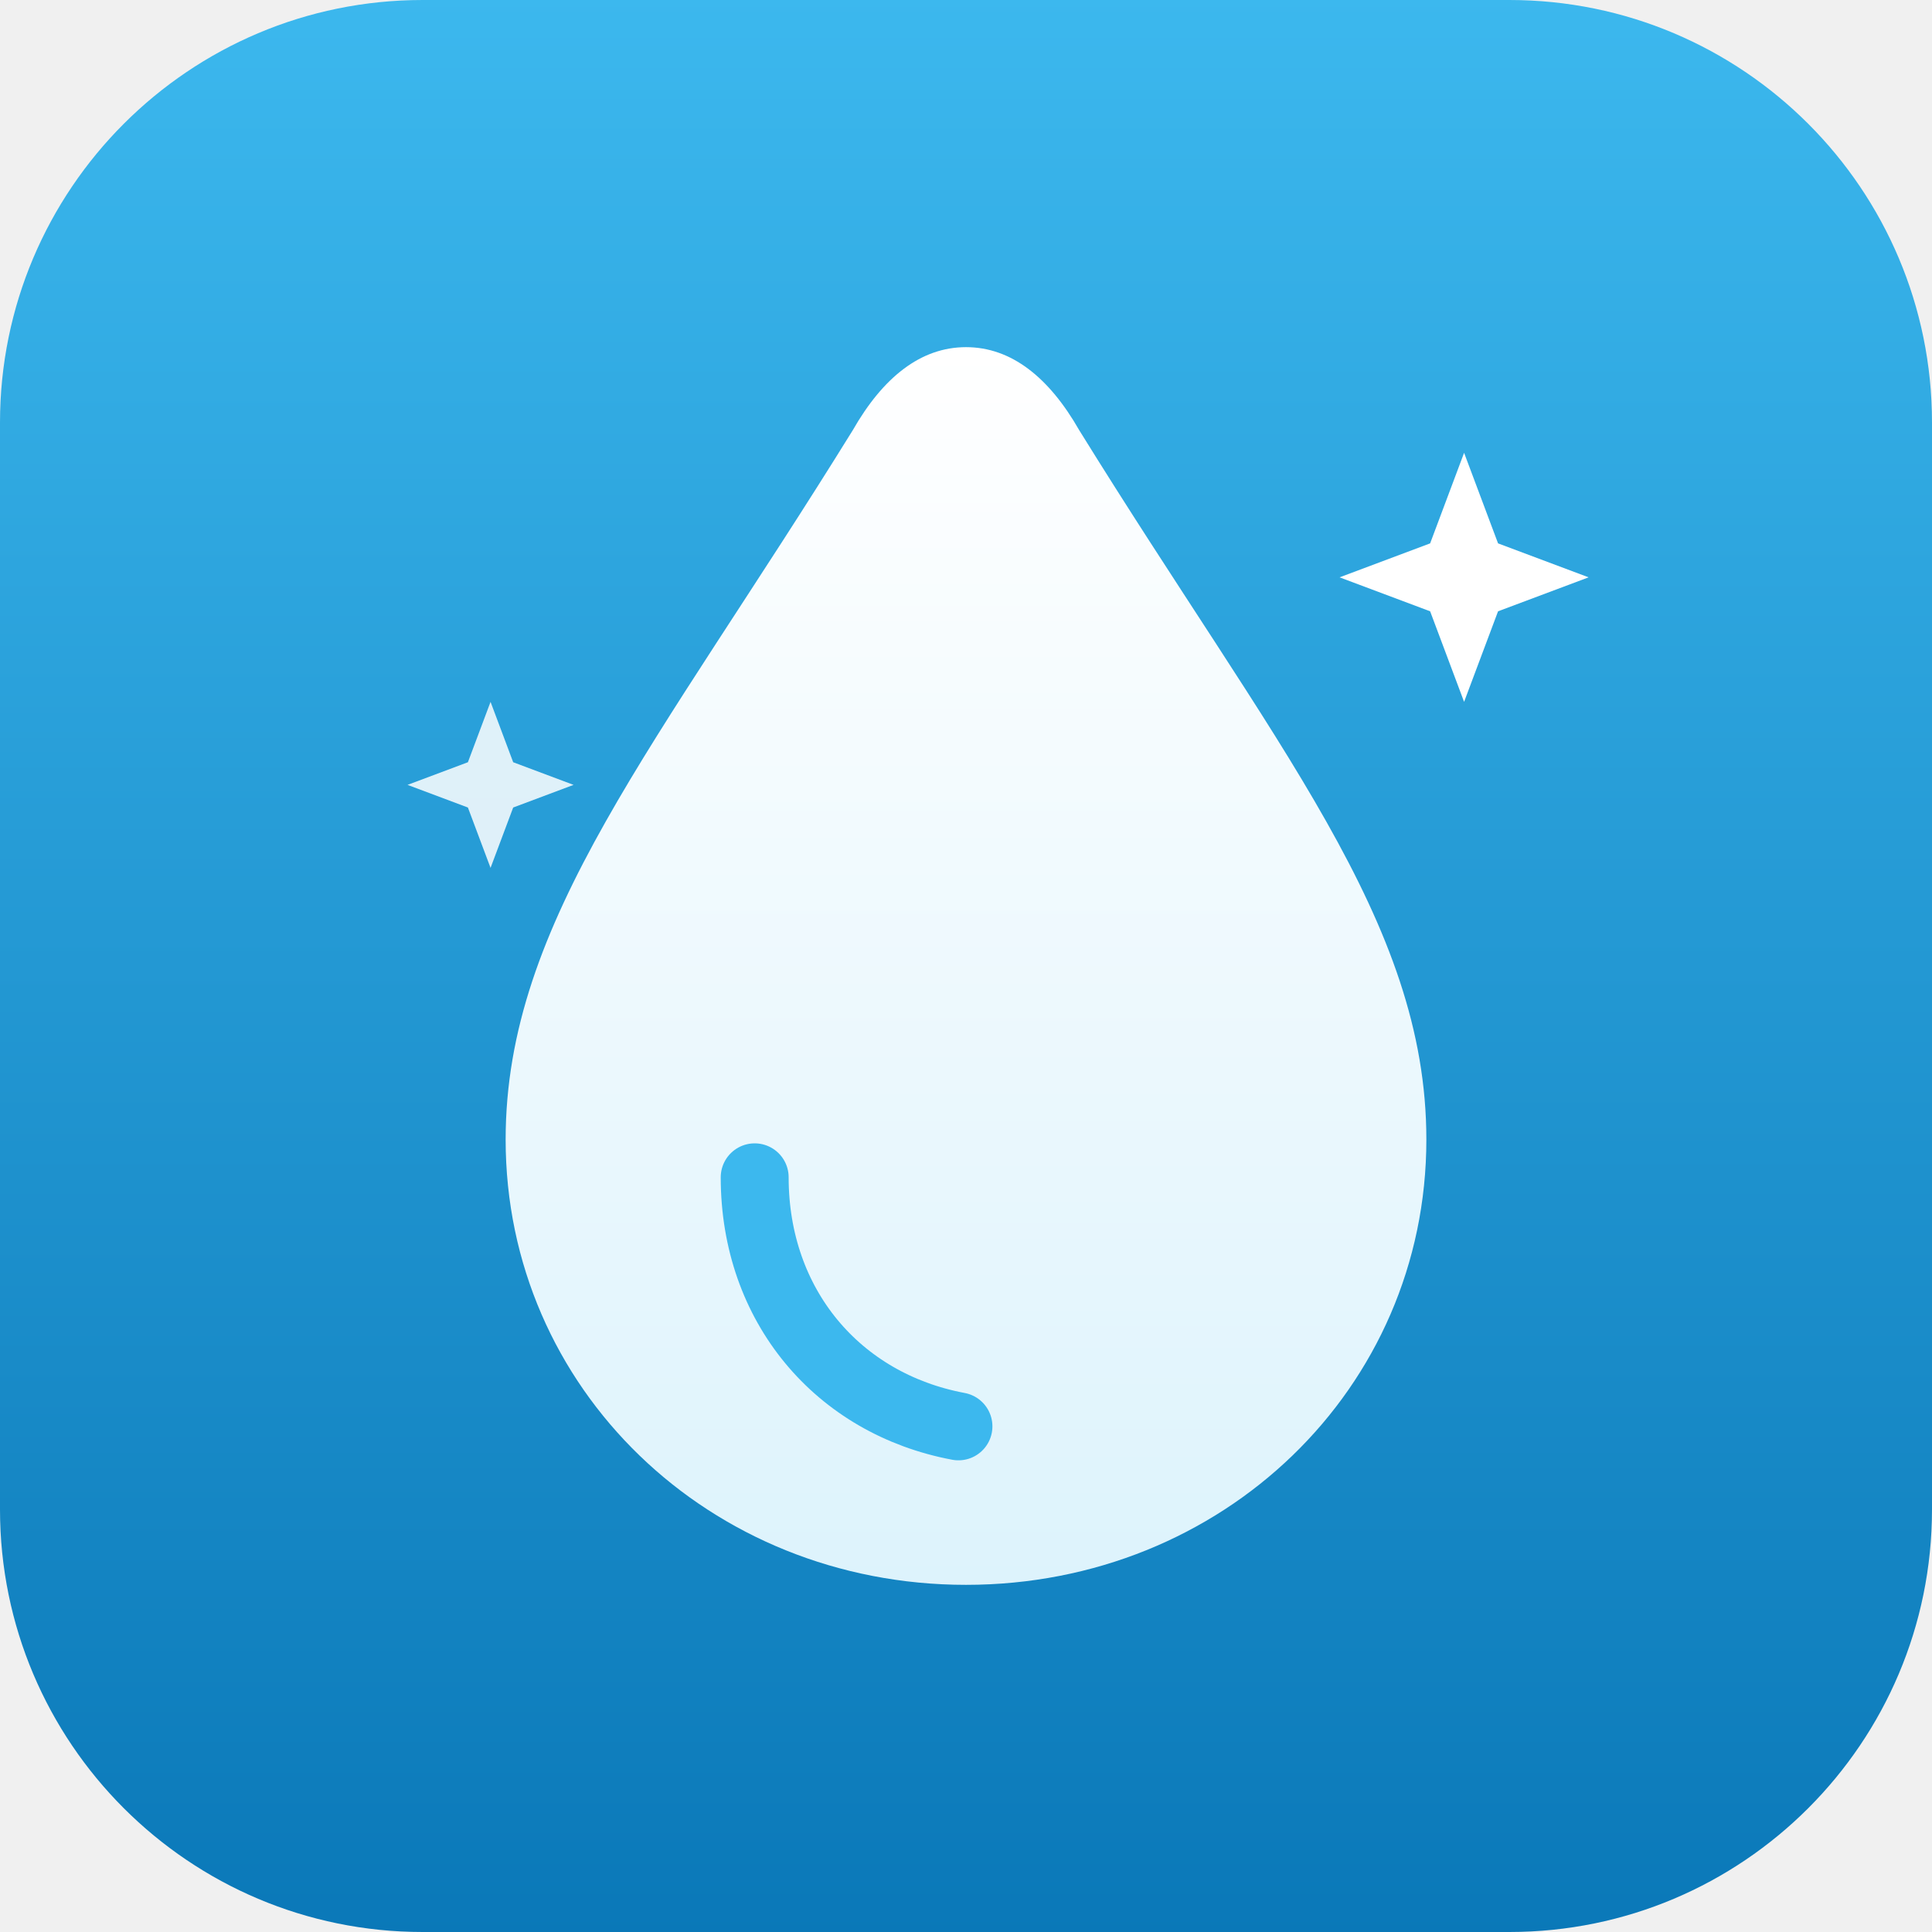
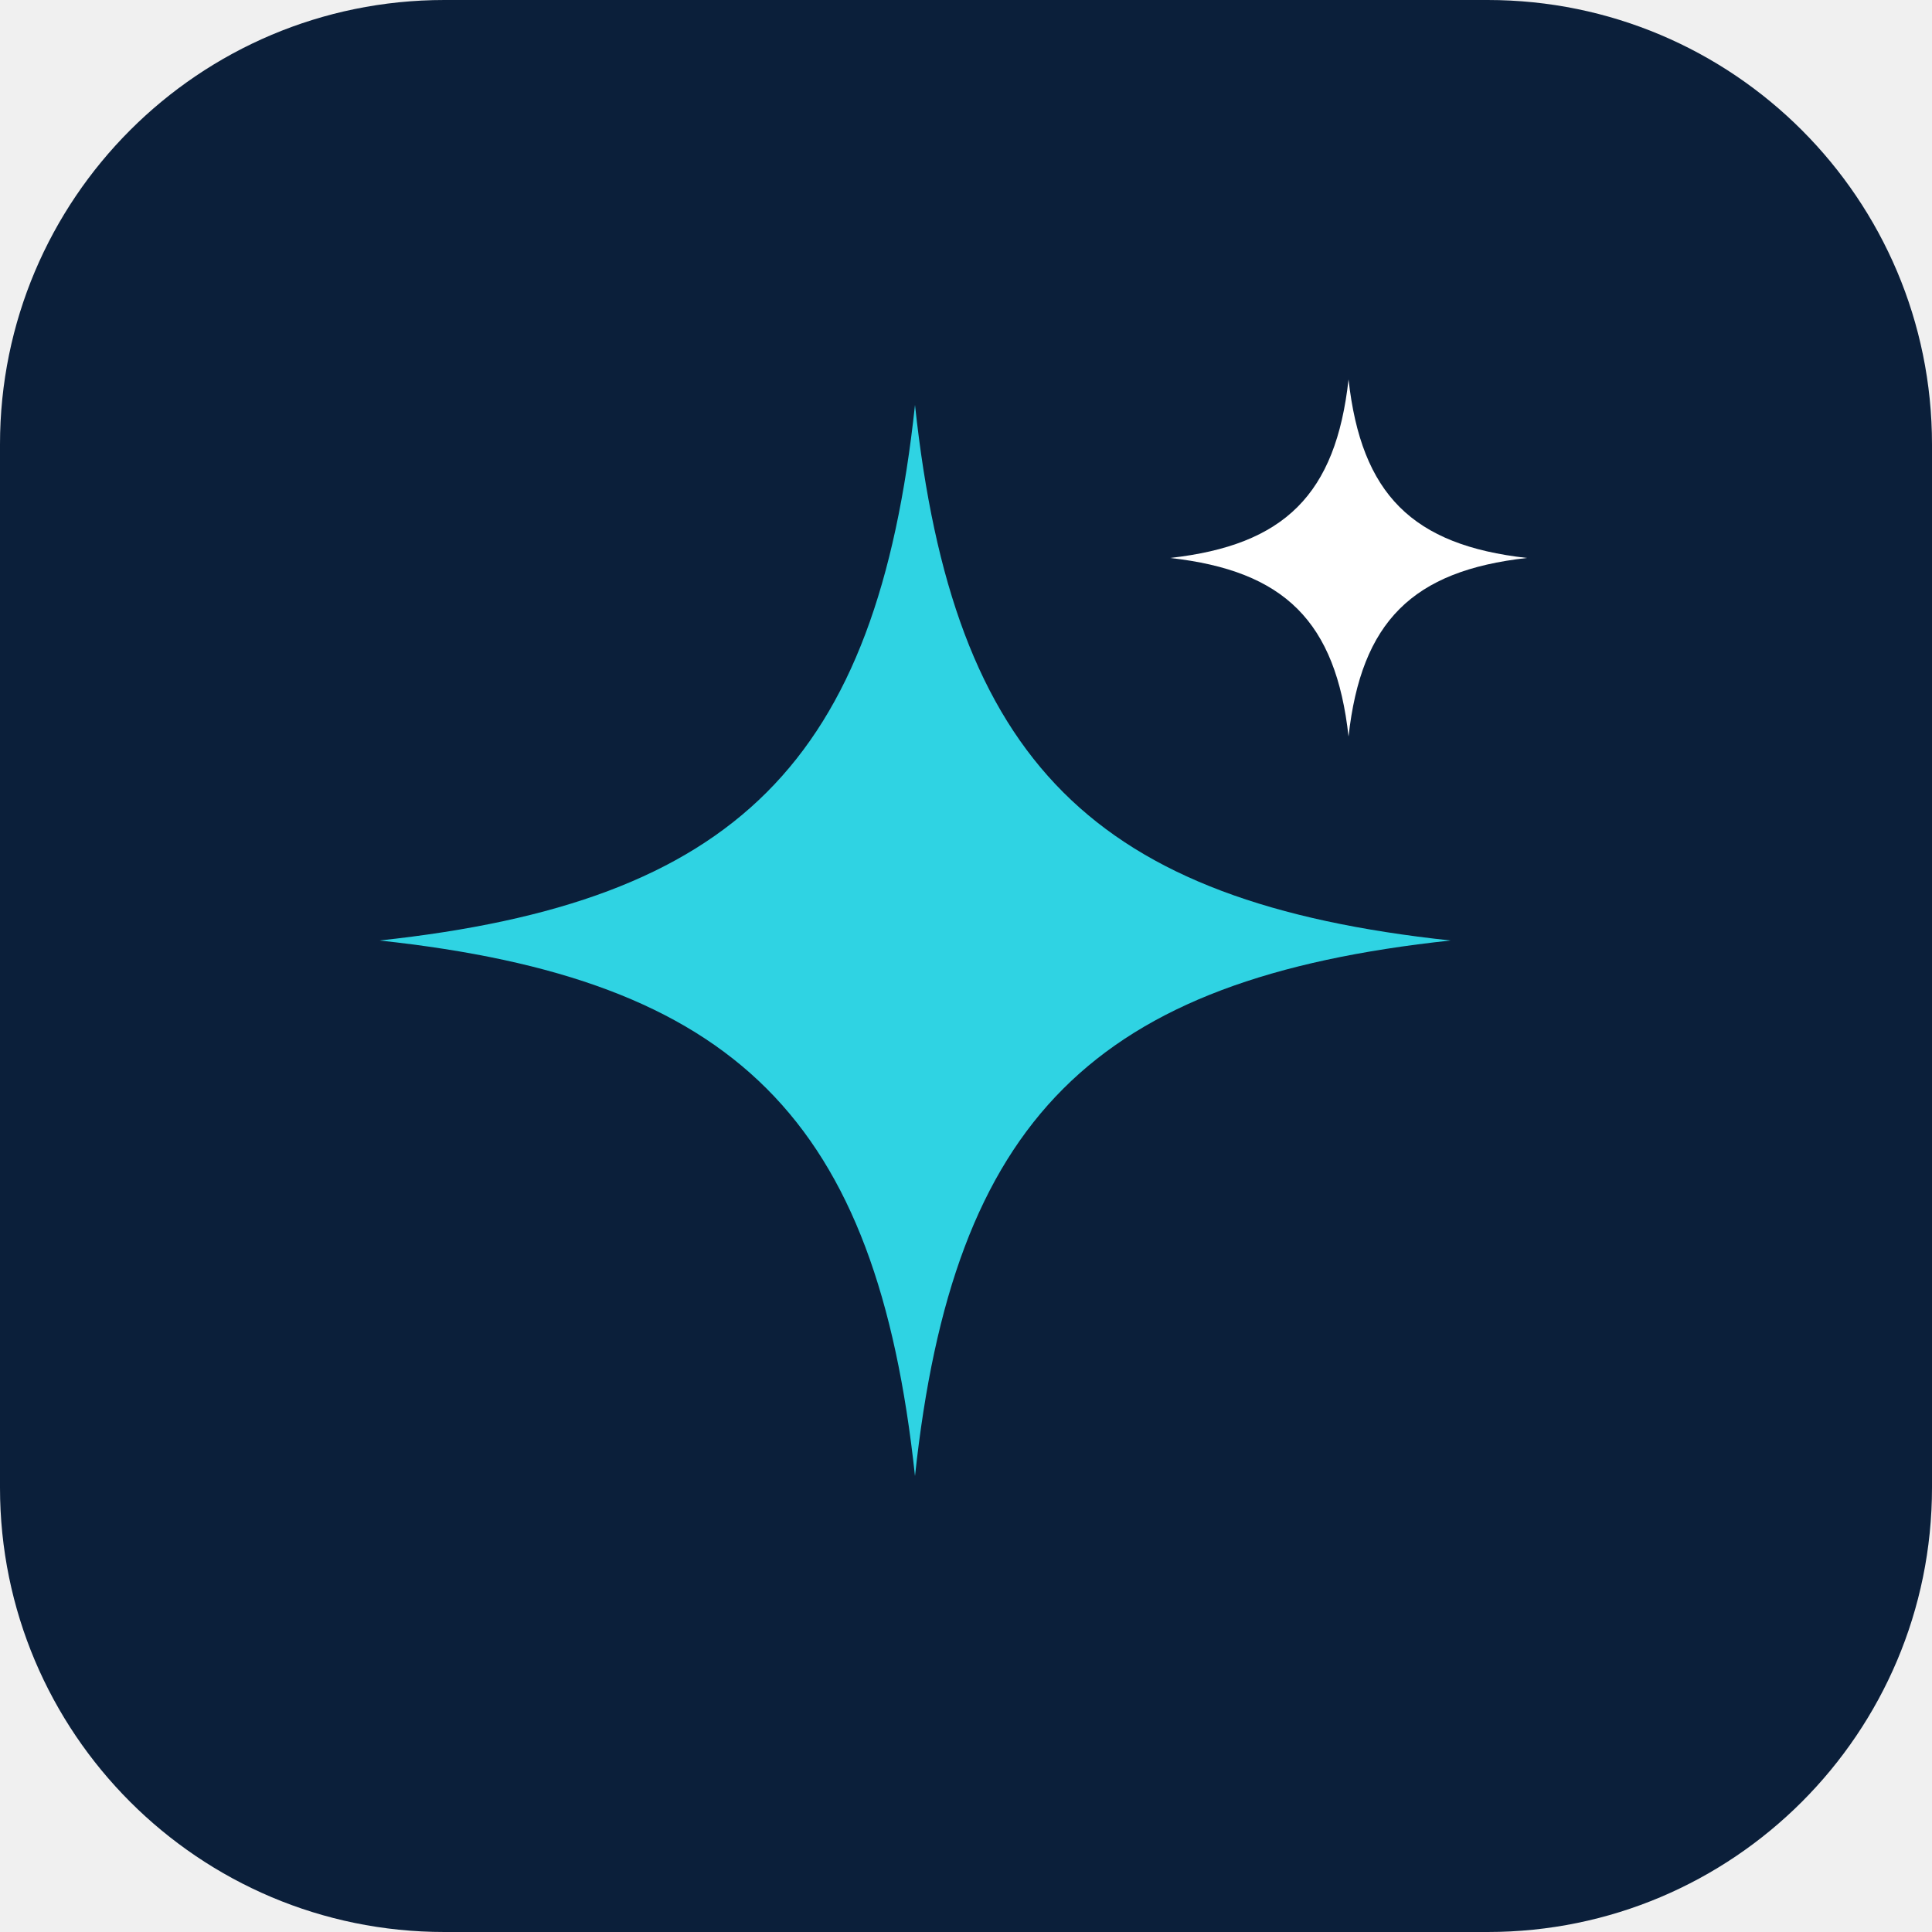
- <svg xmlns="http://www.w3.org/2000/svg" viewBox="0 0 512 512">
-   <defs>
-     <linearGradient id="bg" x1="0" y1="0" x2="0" y2="1">
-       <stop offset="0" stop-color="#3CB8EE" />
-       <stop offset="1" stop-color="#0A78B8" />
-     </linearGradient>
-     <linearGradient id="drop" x1="0" y1="0" x2="0" y2="1">
-       <stop offset="0" stop-color="#FFFFFF" />
-       <stop offset="1" stop-color="#DDF3FC" />
-     </linearGradient>
-   </defs>
-   <rect width="512" height="512" rx="112" fill="url(#bg)" />
-   <path d="M256 92c-12 0-22 8-30 22-52 84-92 130-92 188 0 66 54 118 122 118s122-52 122-118c0-58-40-104-92-188-8-14-18-22-30-22z" fill="url(#drop)" />
-   <path d="M200 312c0 34 22 60 54 66" fill="none" stroke="#3CB8EE" stroke-width="18" stroke-linecap="round" />
-   <path d="M388 120l9 24 24 9-24 9-9 24-9-24-24-9 24-9z" fill="#FFFFFF" />
-   <path d="M130 186l6 16 16 6-16 6-6 16-6-16-16-6 16-6z" fill="#FFFFFF" opacity=".85" />
+ <svg xmlns="http://www.w3.org/2000/svg" viewBox="0 0 200 200">
+   <rect width="200" height="200" rx="46" fill="#0B1F3A" />
+   <g transform="translate(34 34) scale(1.32)">
+     <path d="M46 6C49 34 60 45 88 48C60 51 49 62 46 90C43 62 32 51 4 48C32 45 43 34 46 6Z" fill="#2FD3E3" />
+     <path d="M80 4C81 13 85 17 94 18C85 19 81 23 80 32C79 23 75 19 66 18C75 17 79 13 80 4Z" fill="#FFFFFF" />
+   </g>
</svg>
